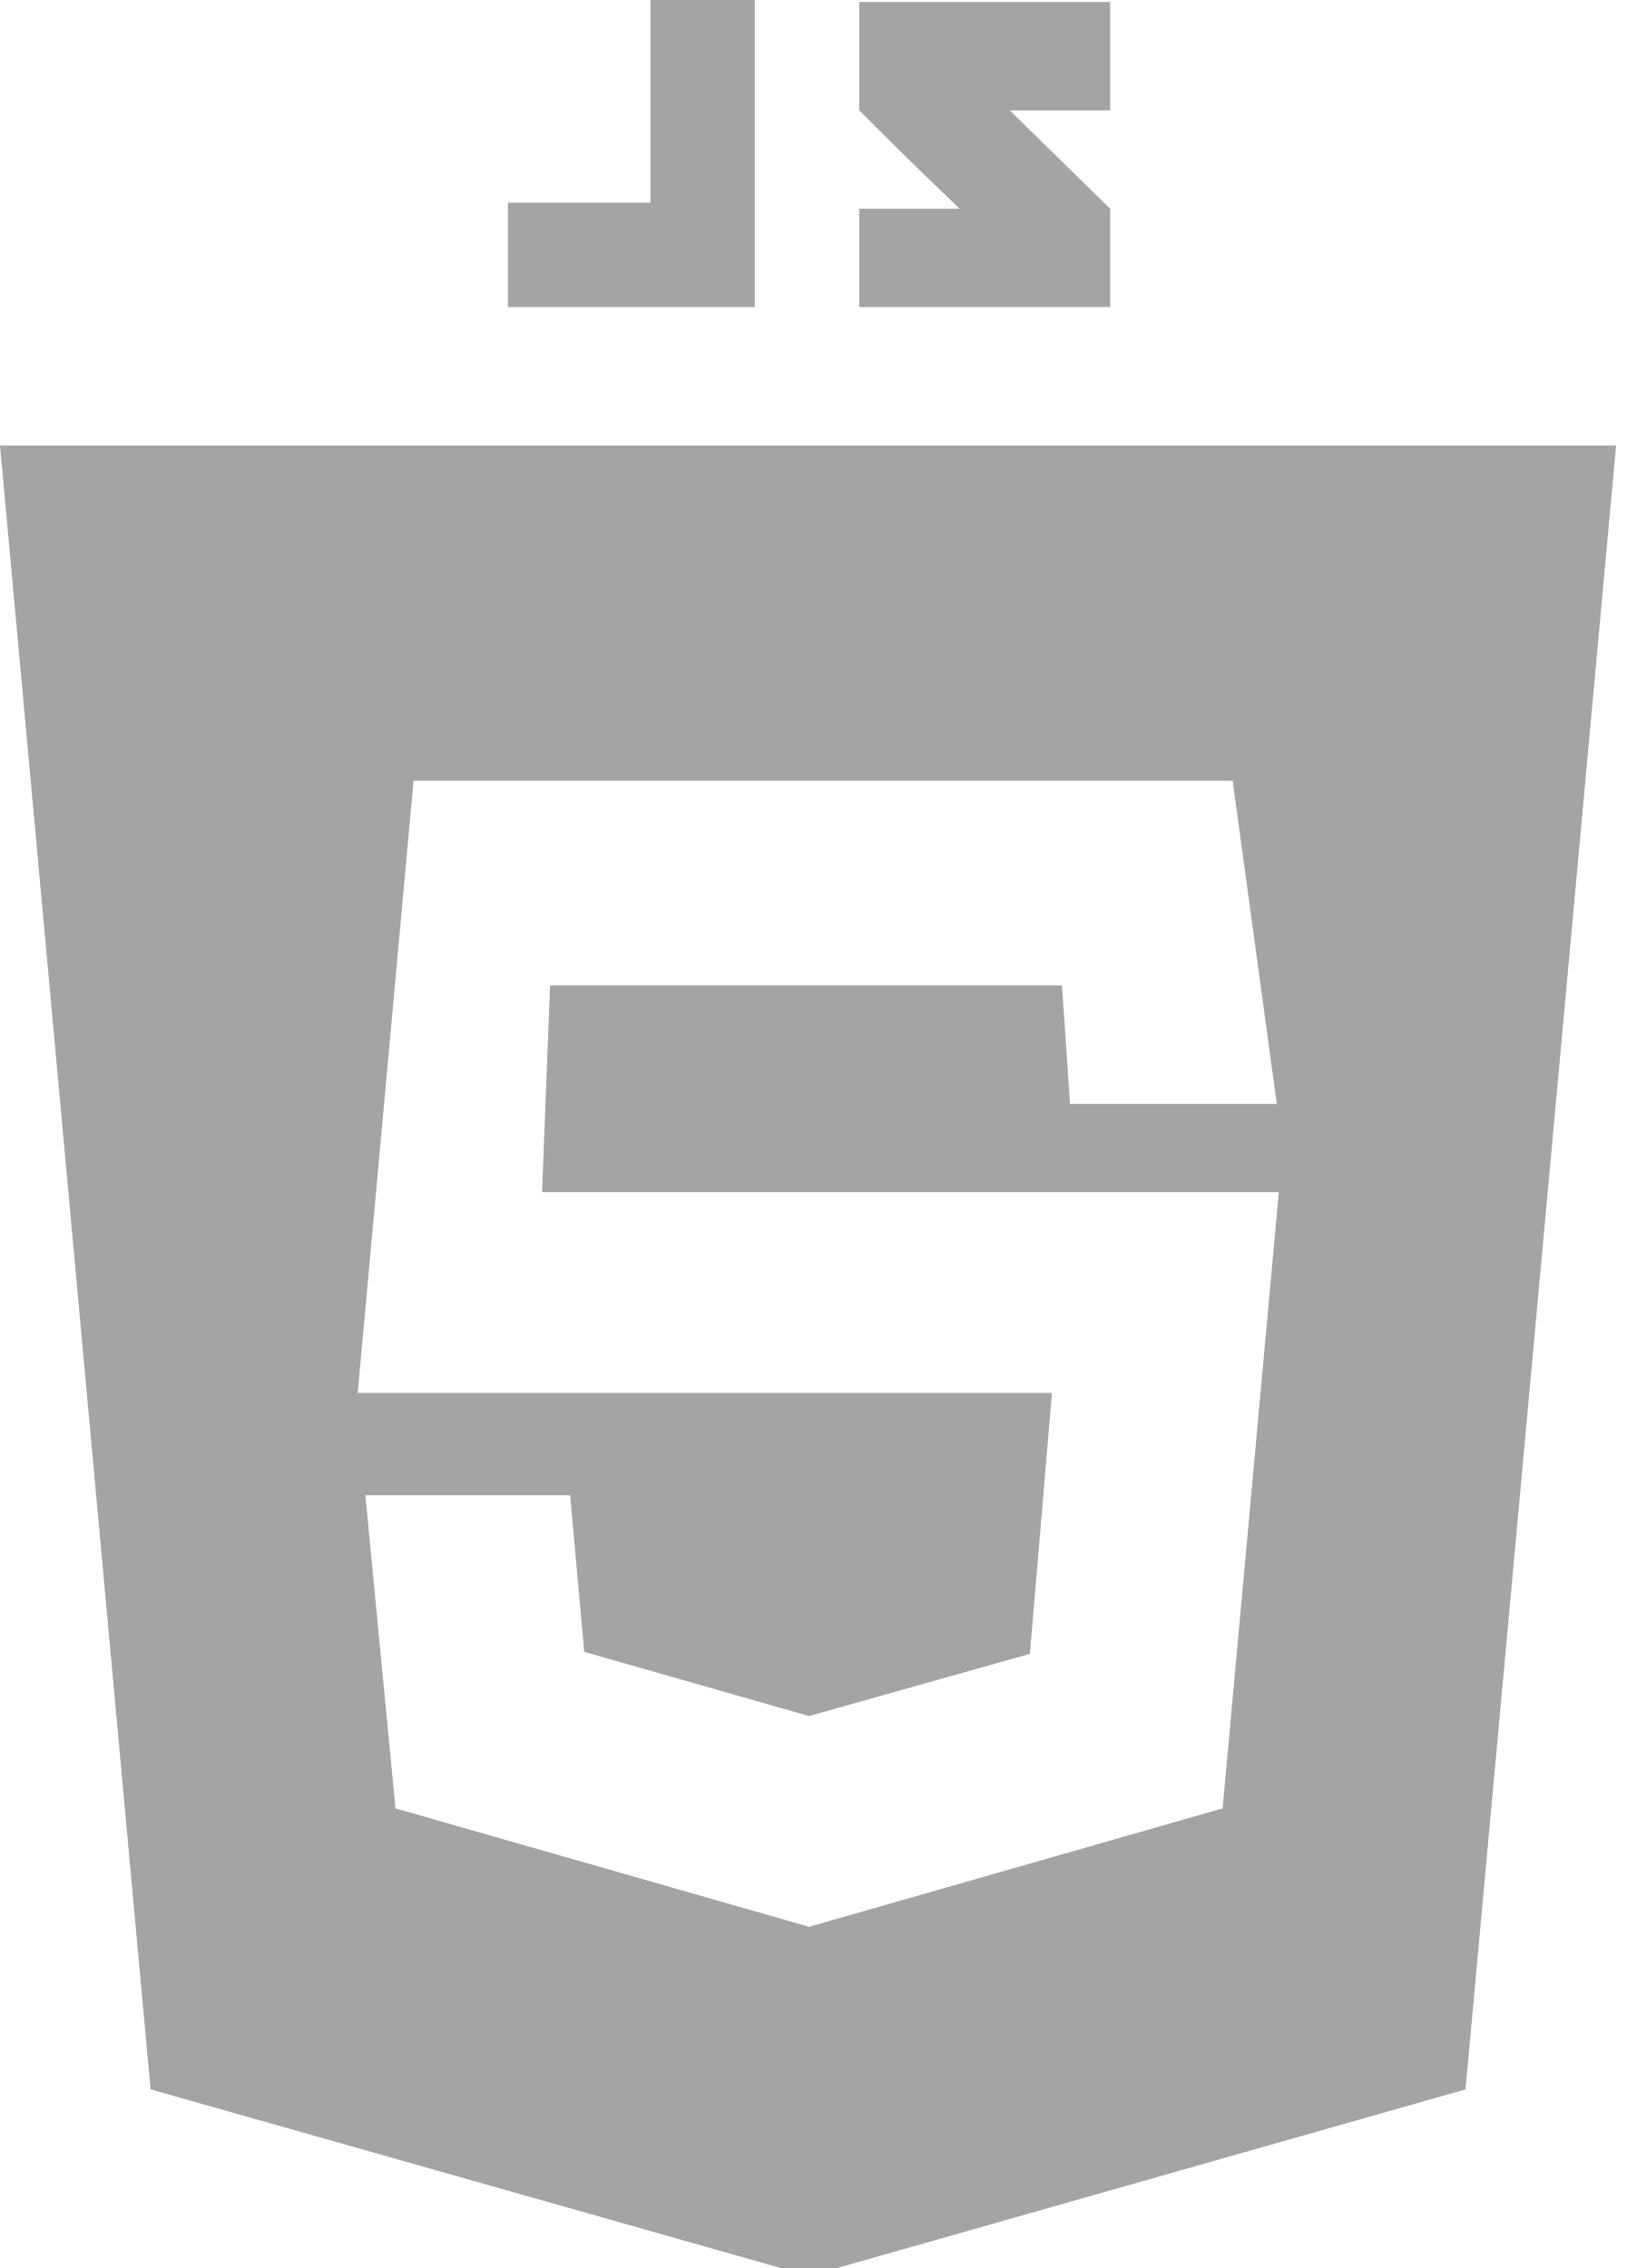
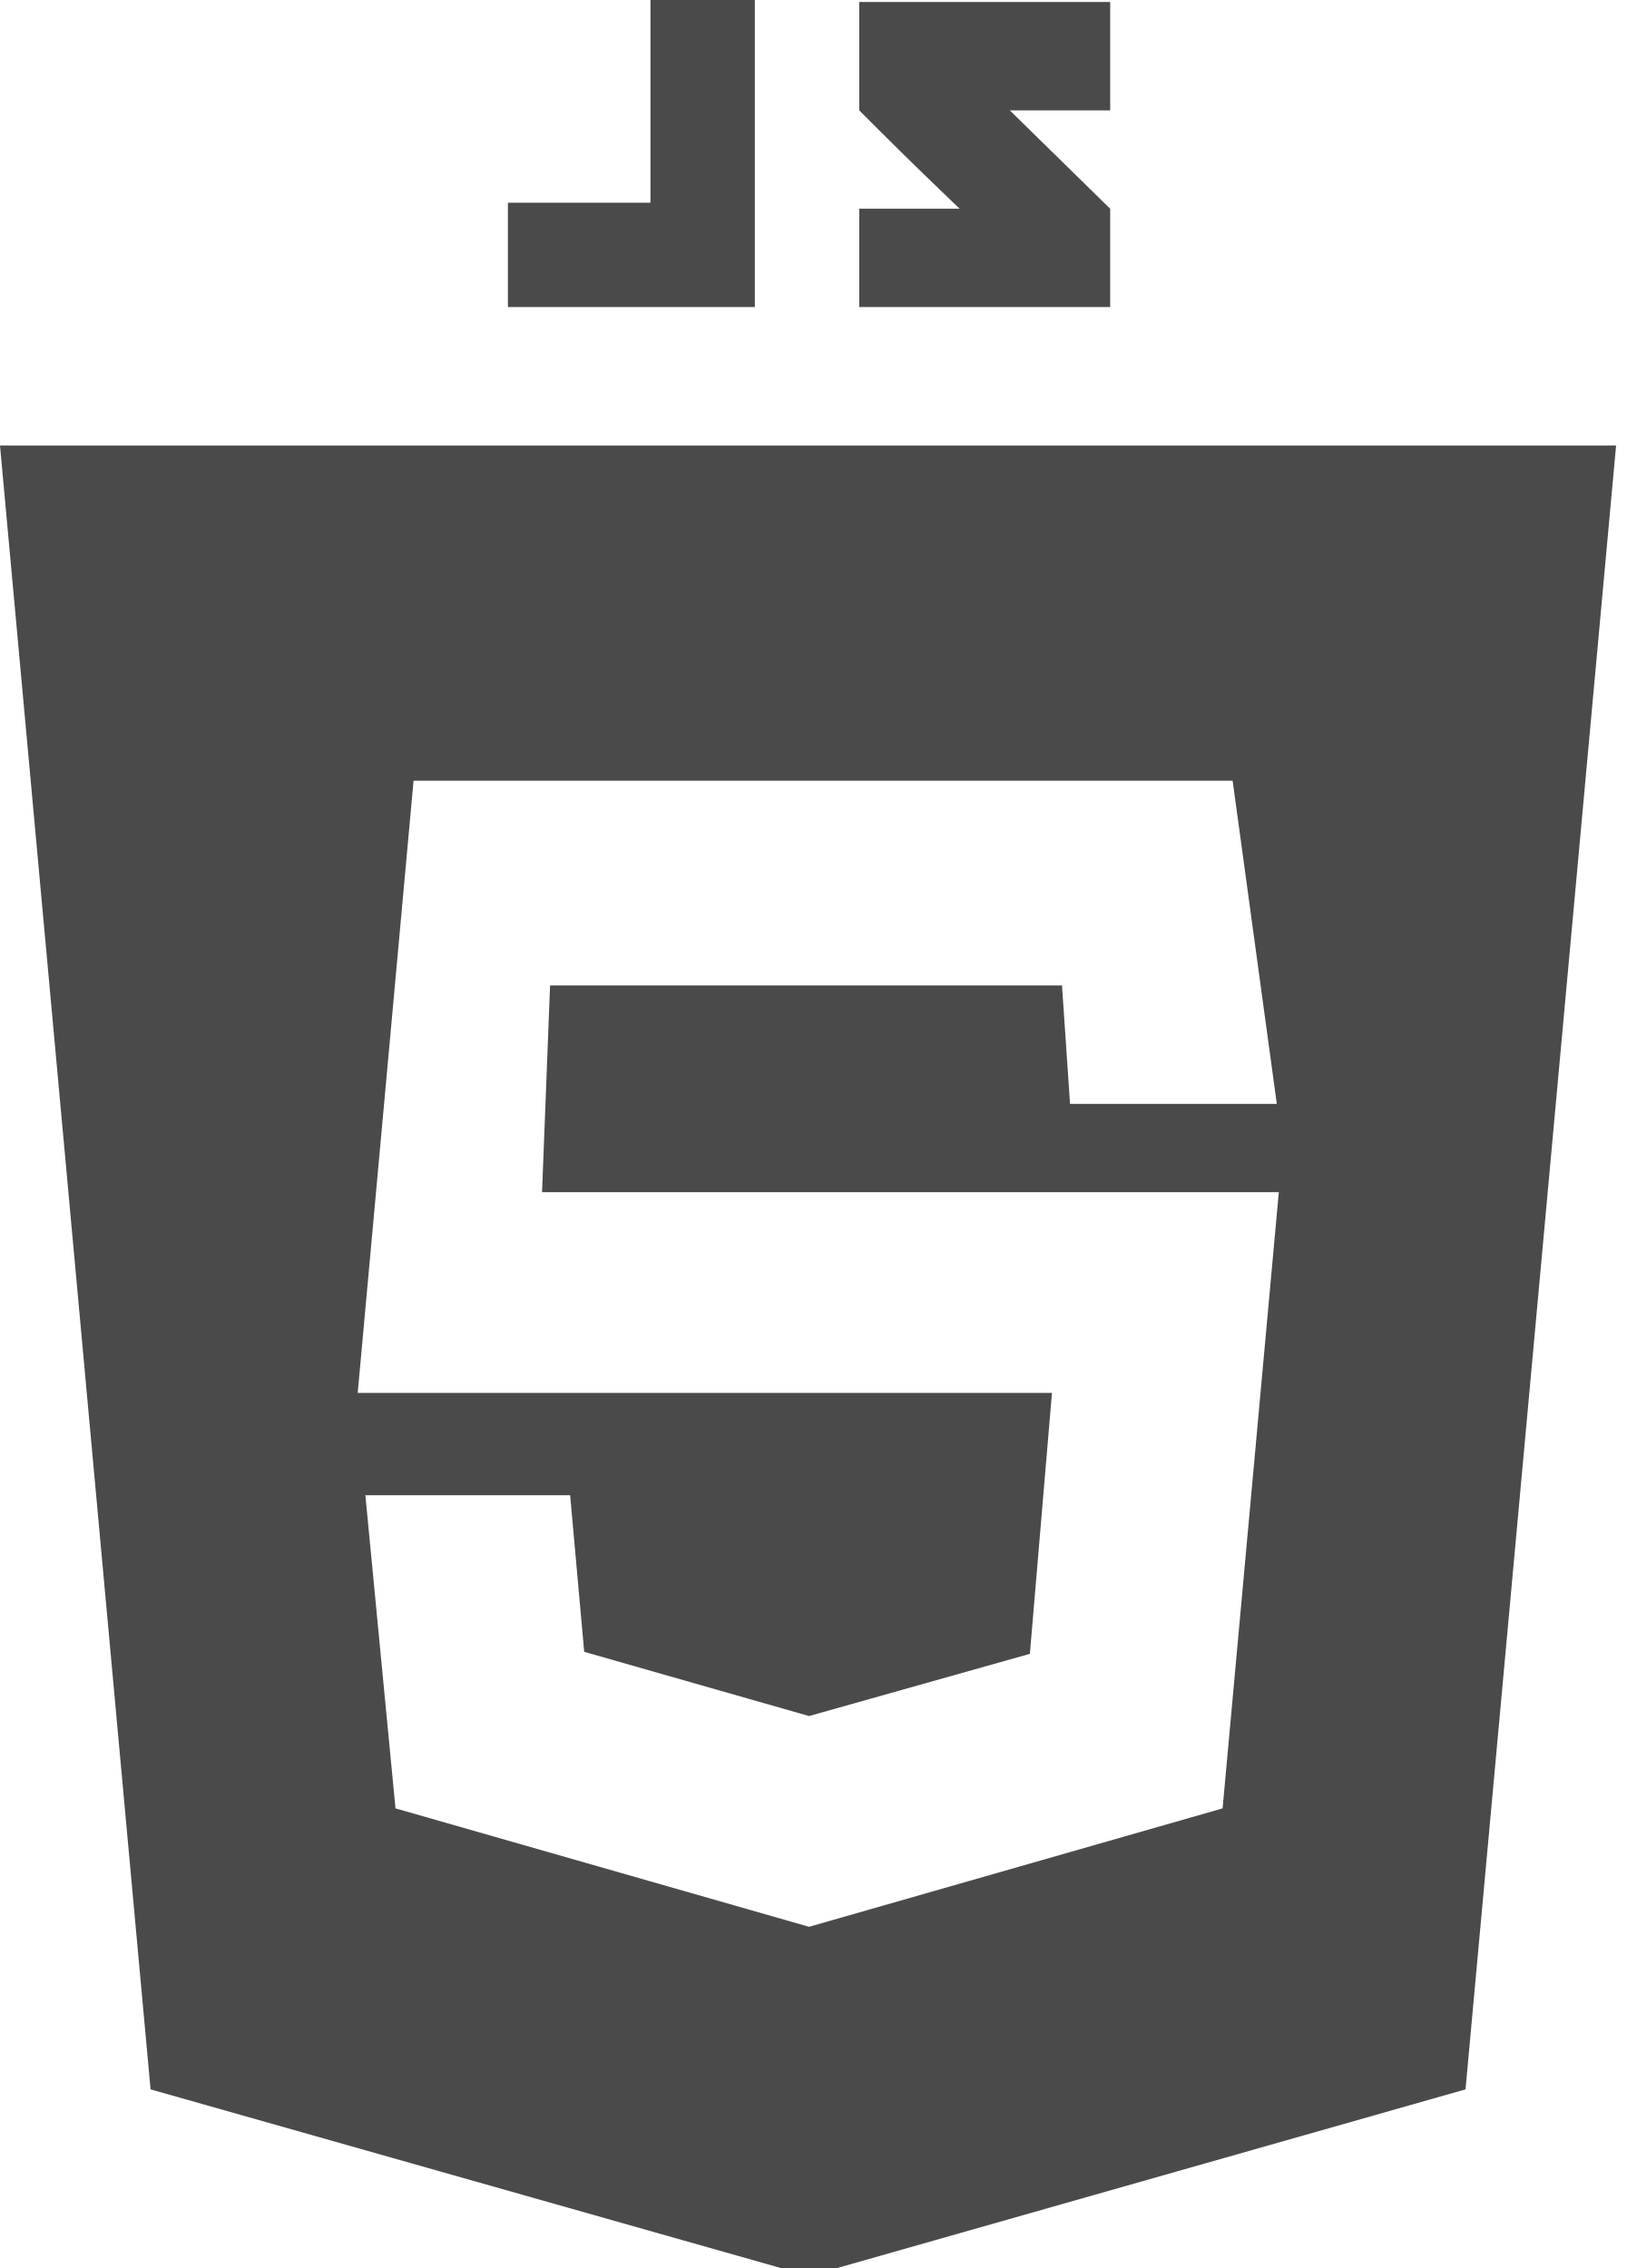
<svg xmlns="http://www.w3.org/2000/svg" xmlns:xlink="http://www.w3.org/1999/xlink" version="1.1" id="Layer_1" x="0px" y="0px" viewBox="0 0 81 113" style="enable-background:new 0 0 81 113;" xml:space="preserve">
  <style type="text/css">
- 	.st0{clip-path:url(#SVGID_2_);fill:#4a4a4a; fill-opacity: 0.5}
+ 	.st0{clip-path:url(#SVGID_2_);fill:#4a4a4a;}
</style>
  <g>
    <defs>
      <path id="SVGID_1_" d="M55.3,0.1v5.4h-5l5,4.9v4.9H42.8v-4.9c0,0,3.6,0,5,0c-2.5-2.4-3.3-3.2-5-4.9c0-2.7,0-5.4,0-5.4H55.3z     M32.4,10.1V0h5.2v15.3h-1.3h-3.9h-7.1v-5.2H32.4z M61.4,38.9H20.6l-2.8,30.7v-0.2h34.6l-1.1,13l-11,3.1l-11.2-3.2l-0.7-7.8H18.2    l1.5,15.6L40.3,96l20.6-5.9l2.8-30.7H27l0.4-10.3h25.5l0.4,5.9h10.3L61.4,38.9z M80.5,22.2L73,104.1l-32.7,9.3l-32.8-9.3L0,22.2    h40.3H80.5z" />
    </defs>
    <clipPath id="SVGID_2_">
      <use xlink:href="#SVGID_1_" style="overflow:visible;" />
    </clipPath>
    <rect x="-5" y="-5" class="st0" width="90.5" height="123.4" />
  </g>
</svg>
